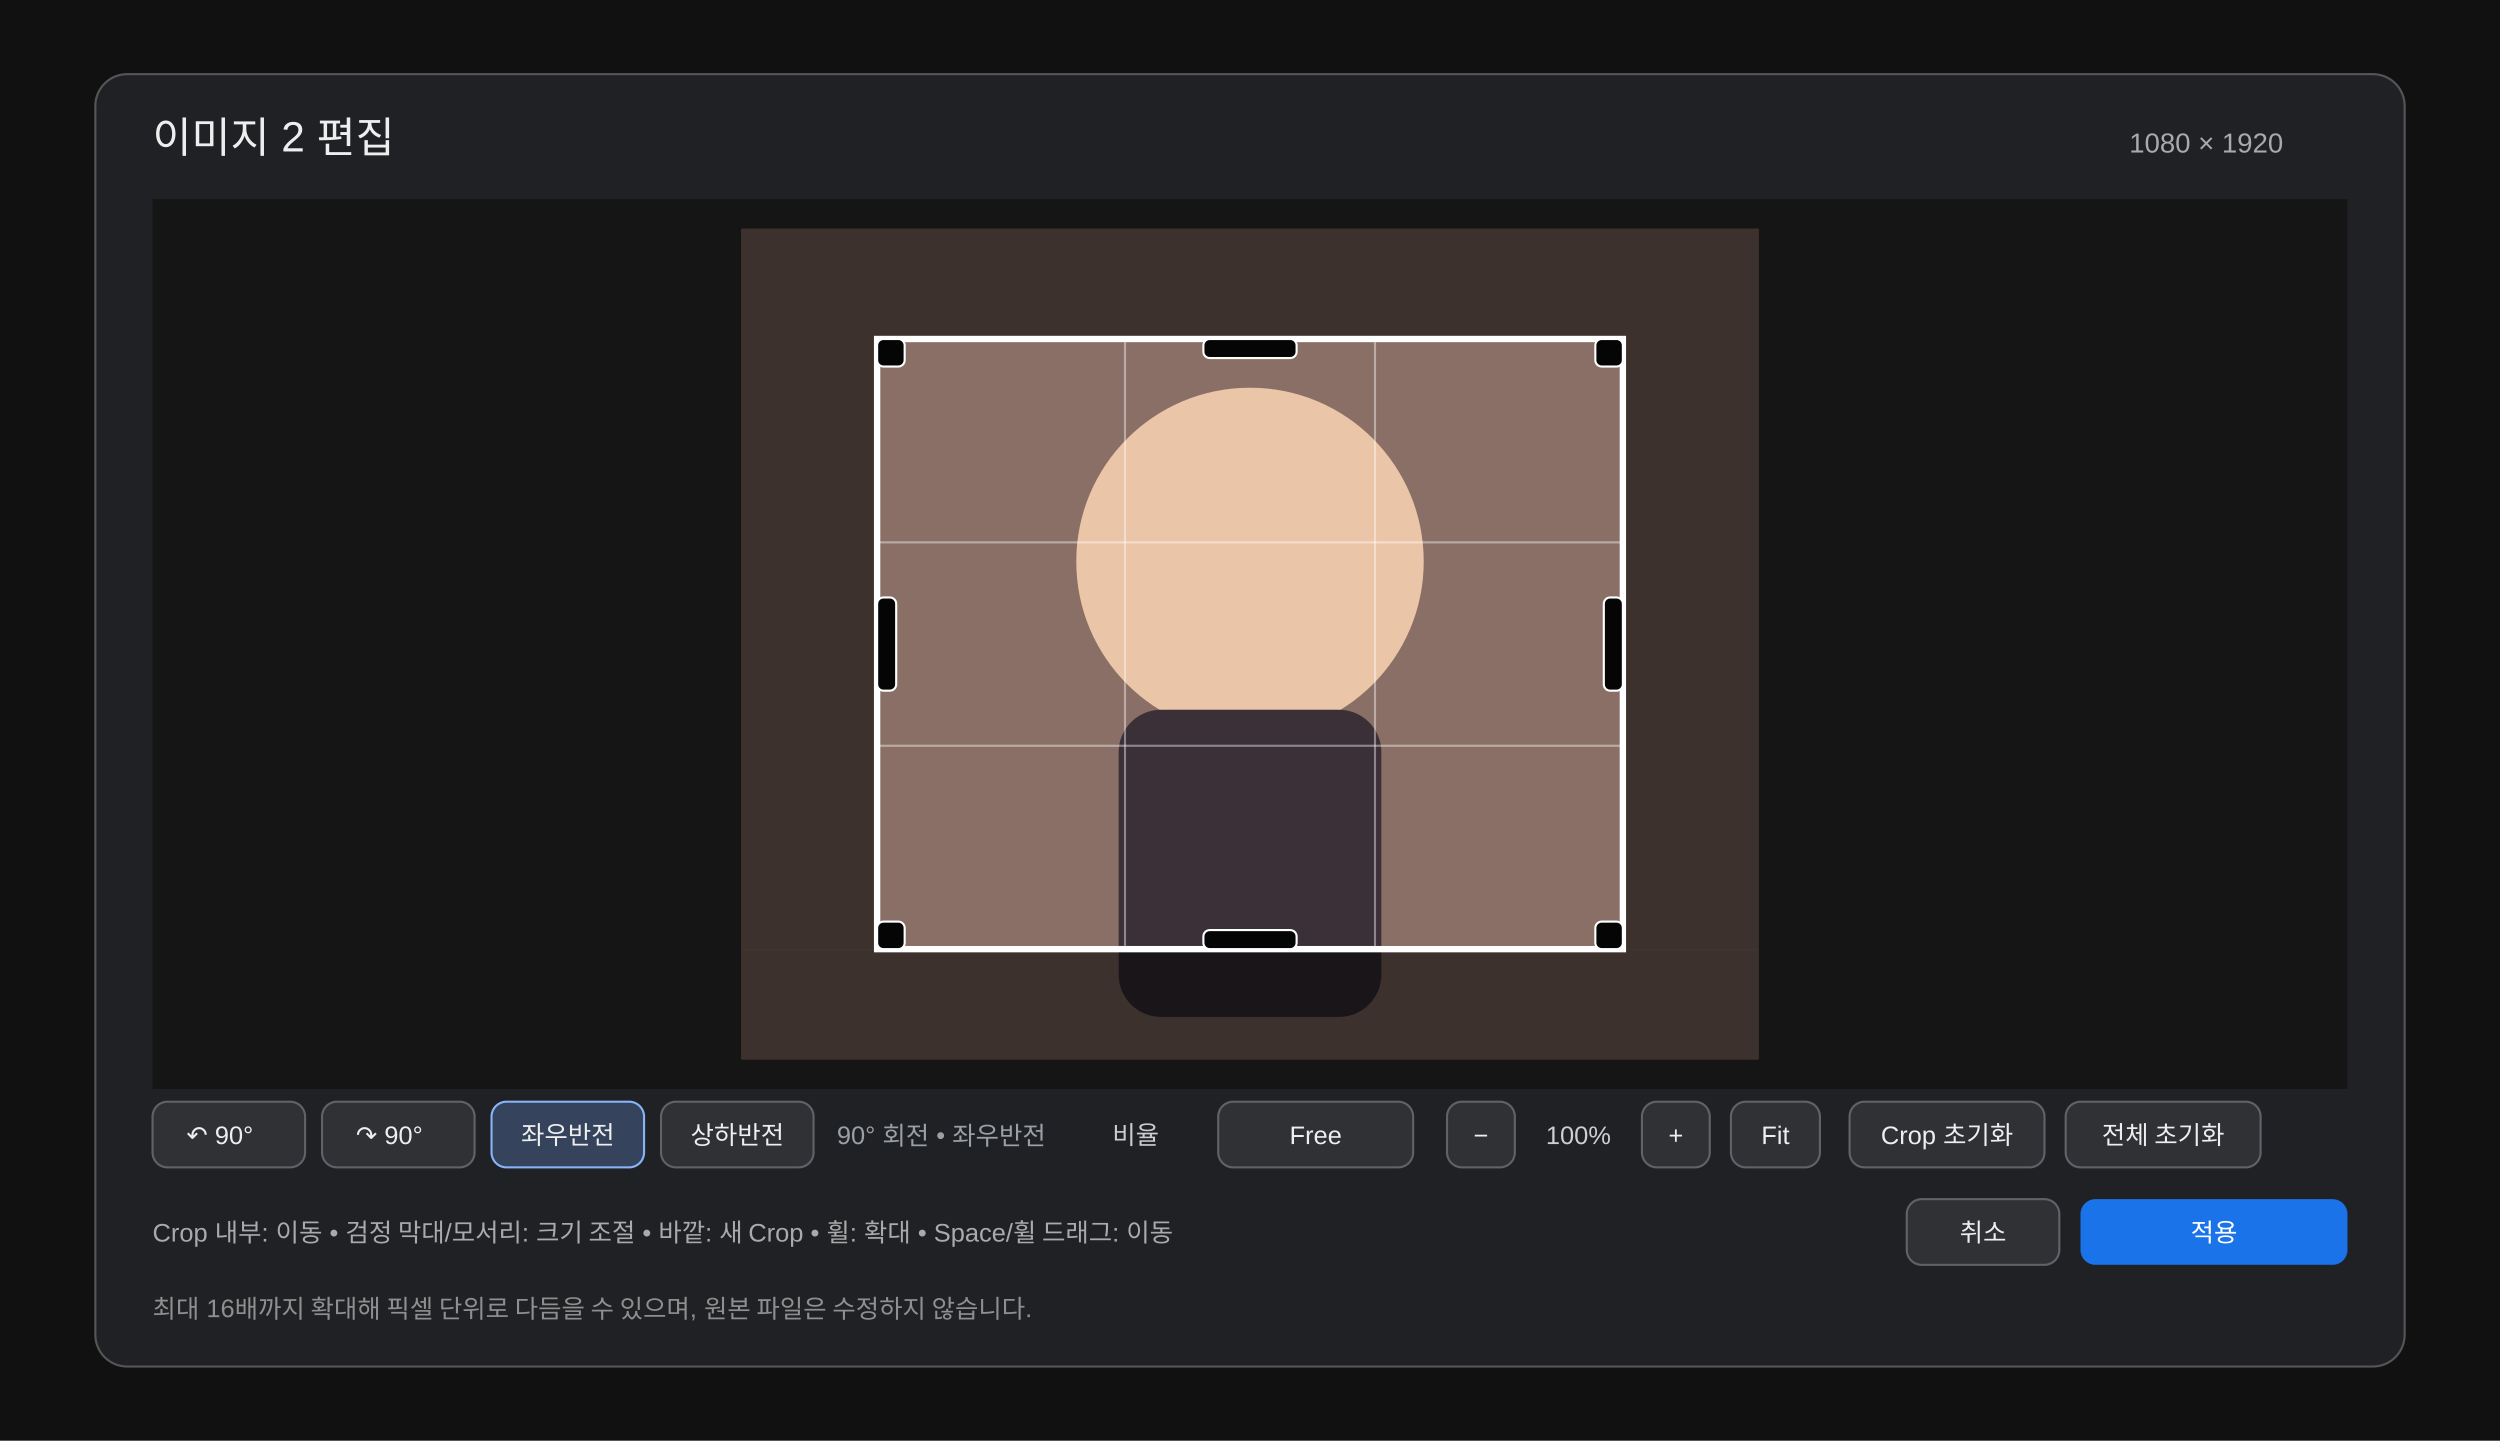
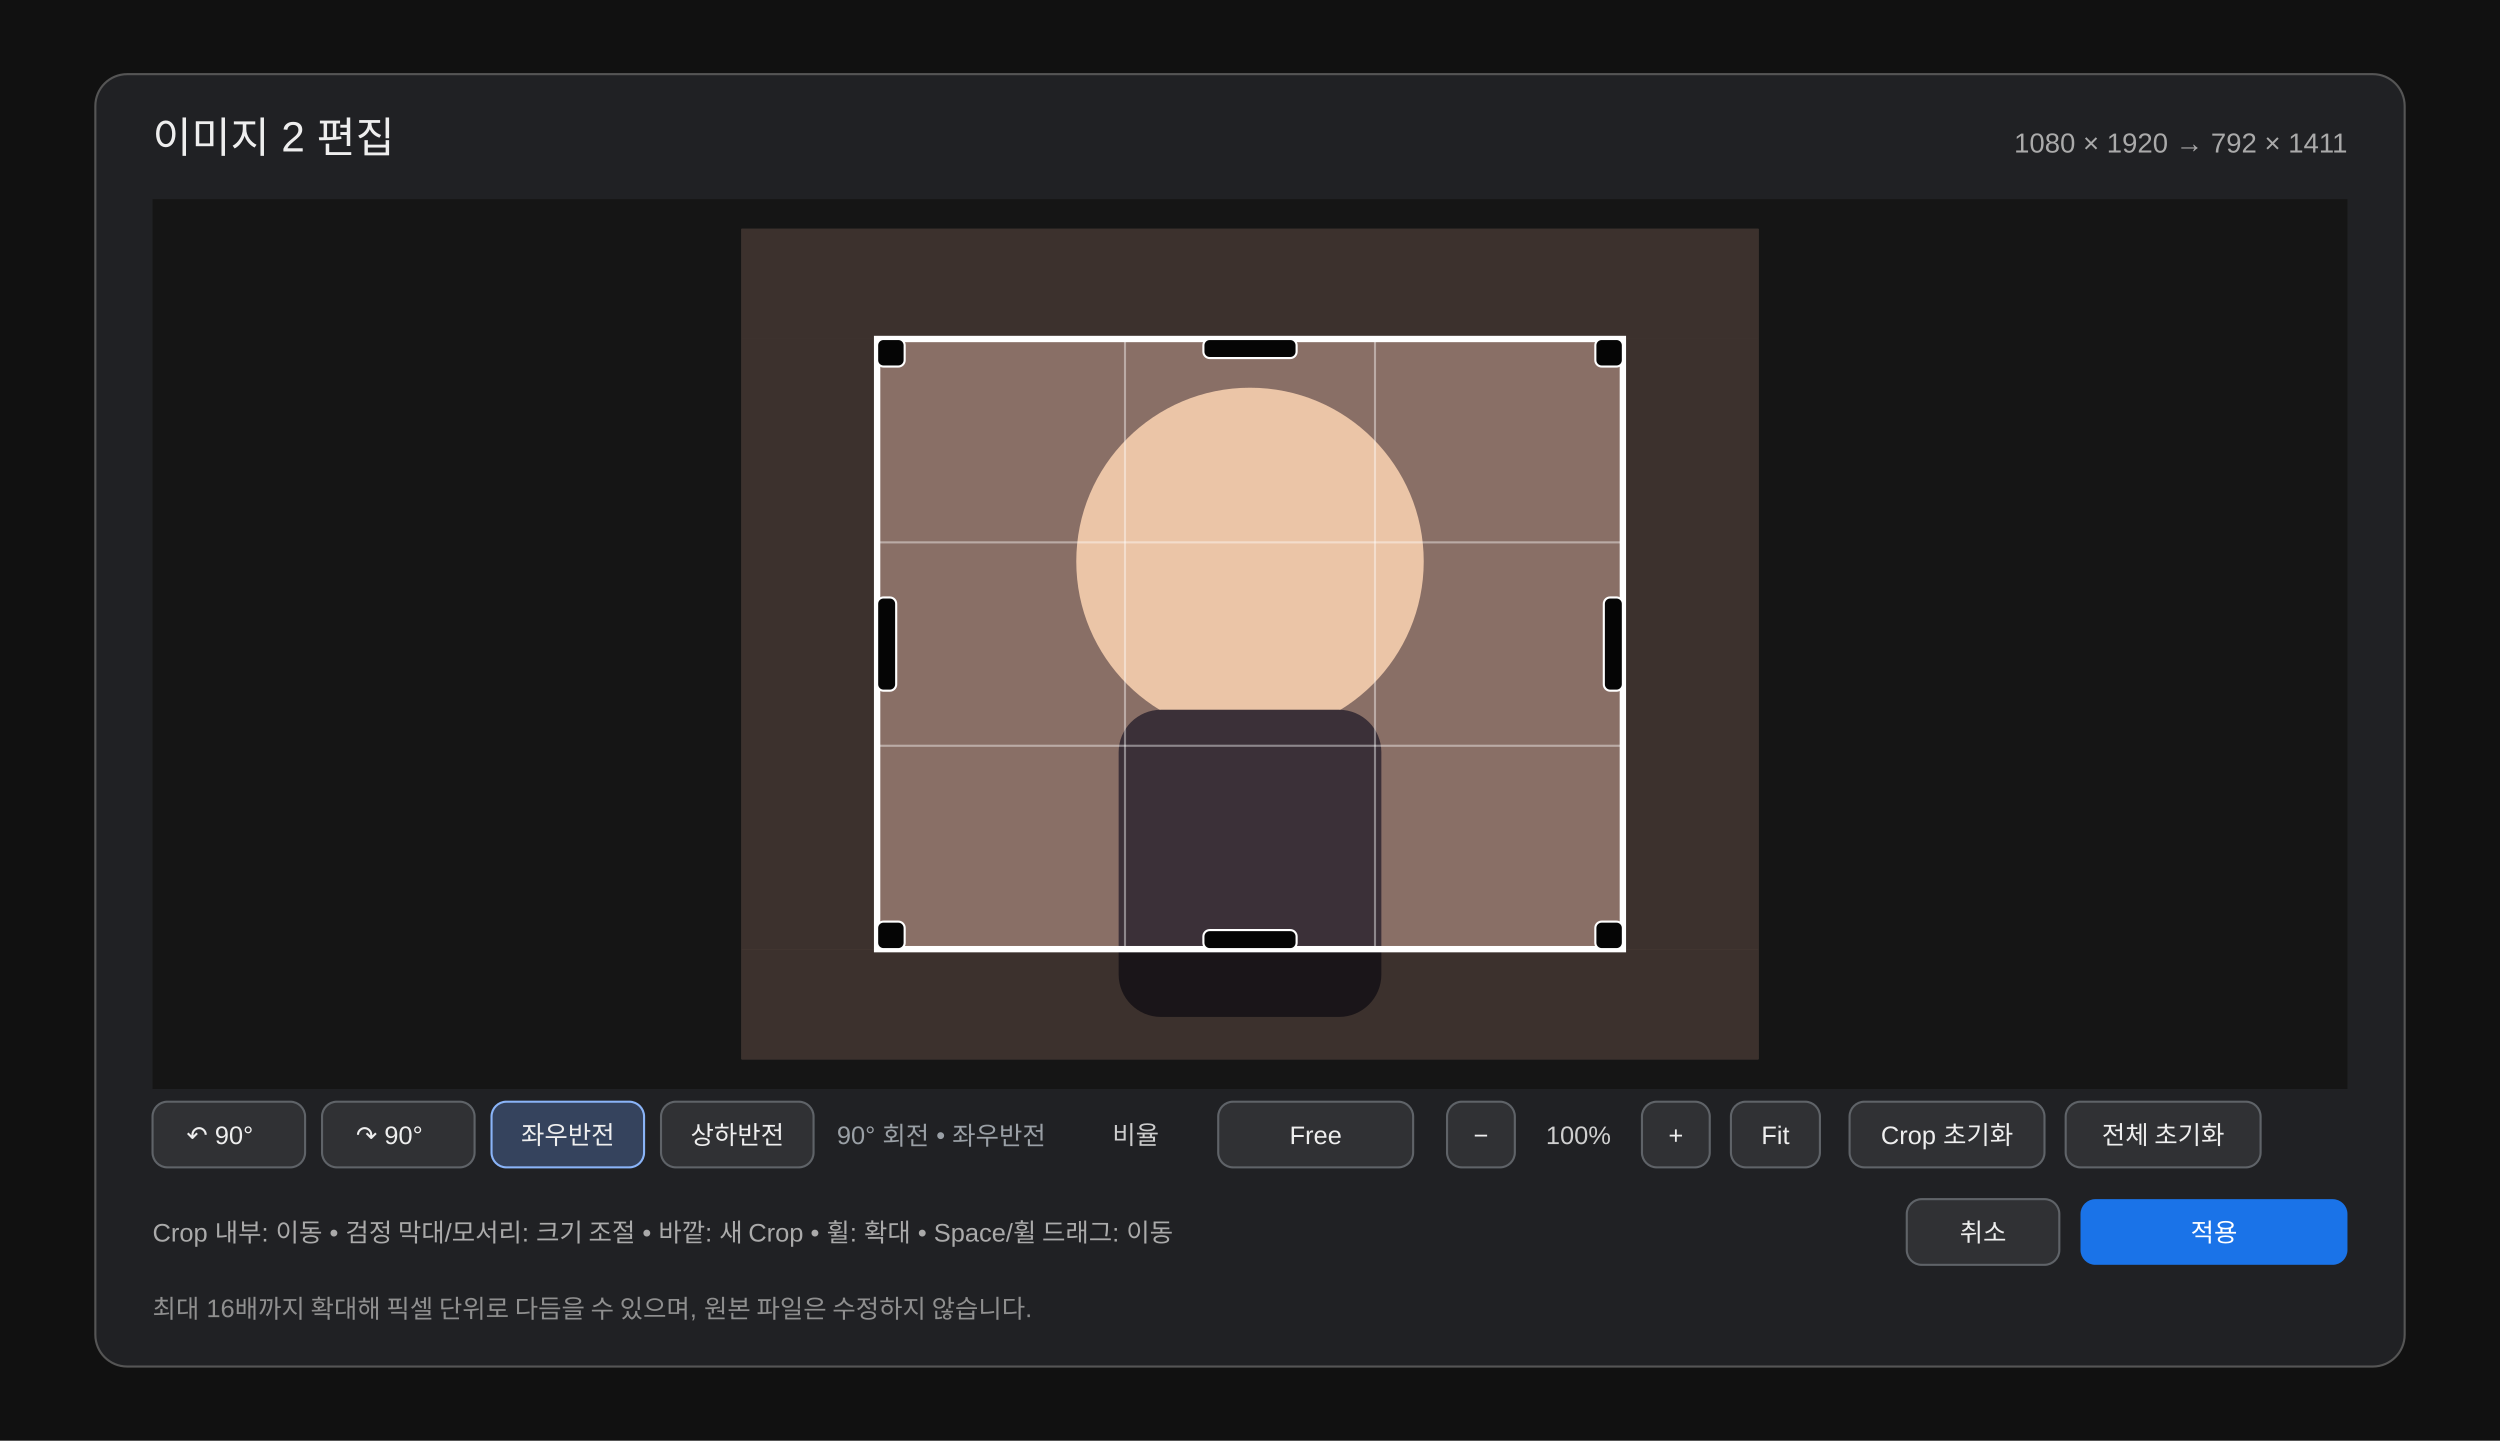
<svg xmlns="http://www.w3.org/2000/svg" width="1180" height="680" viewBox="0 0 1180 680">
  <rect width="1180" height="680" fill="#111" />
  <rect x="45" y="35" width="1090" height="610" rx="15" fill="#202124" stroke="#555" />
  <text x="72" y="72" font-family="Segoe UI,Malgun Gothic,Arial" font-size="20" fill="#eee">이미지 2 편집</text>
-   <text x="1005" y="72" font-family="Segoe UI,Malgun Gothic,Arial" font-size="13" fill="#aaa">1080 × 1920</text>
+   <text x="1108" y="72" text-anchor="end" font-family="Segoe UI,Malgun Gothic,Arial" font-size="13" fill="#aaa">1080 × 1920 → 792 × 1411</text>
  <rect x="72" y="94" width="1036" height="420" fill="#151515" />
  <rect x="350" y="108" width="480" height="392" fill="#896f66" />
  <circle cx="590" cy="265" r="82" fill="#ebc5a7" />
  <rect x="528" y="335" width="124" height="145" rx="20" fill="#3b3038" />
  <rect x="350" y="108" width="480" height="52" fill="#000" opacity=".56" />
  <rect x="350" y="448" width="480" height="52" fill="#000" opacity=".56" />
  <rect x="350" y="160" width="64" height="288" fill="#000" opacity=".56" />
  <rect x="766" y="160" width="64" height="288" fill="#000" opacity=".56" />
  <rect x="414" y="160" width="352" height="288" fill="none" stroke="#fff" stroke-width="3" />
  <line x1="531" y1="160" x2="531" y2="448" stroke="#fff" opacity=".42" />
  <line x1="649" y1="160" x2="649" y2="448" stroke="#fff" opacity=".42" />
  <line x1="414" y1="256" x2="766" y2="256" stroke="#fff" opacity=".42" />
  <line x1="414" y1="352" x2="766" y2="352" stroke="#fff" opacity=".42" />
  <g fill="#050505" stroke="#fff" stroke-width="1">
    <rect x="568" y="160" width="44" height="9" rx="3" />
    <rect x="568" y="439" width="44" height="9" rx="3" />
    <rect x="414" y="282" width="9" height="44" rx="3" />
    <rect x="757" y="282" width="9" height="44" rx="3" />
    <rect x="414" y="160" width="13" height="13" rx="3" />
    <rect x="753" y="160" width="13" height="13" rx="3" />
    <rect x="414" y="435" width="13" height="13" rx="3" />
    <rect x="753" y="435" width="13" height="13" rx="3" />
  </g>
  <g font-family="Segoe UI,Malgun Gothic,Arial" font-size="12" fill="#eee">
    <rect x="72" y="520" width="72" height="31" rx="7" fill="#303134" stroke="#5f6368" />
    <text x="88" y="540">↶ 90°</text>
    <rect x="152" y="520" width="72" height="31" rx="7" fill="#303134" stroke="#5f6368" />
    <text x="168" y="540">↷ 90°</text>
    <rect x="232" y="520" width="72" height="31" rx="7" fill="#35435d" stroke="#8ab4f8" />
    <text x="268" y="540" text-anchor="middle">좌우반전</text>
    <rect x="312" y="520" width="72" height="31" rx="7" fill="#303134" stroke="#5f6368" />
    <text x="348" y="540" text-anchor="middle">상하반전</text>
    <text x="395" y="540" fill="#9aa0a6">90° 회전 • 좌우반전</text>
    <text x="525" y="540" fill="#ccc">비율</text>
    <rect x="575" y="520" width="92" height="31" rx="7" fill="#303134" stroke="#5f6368" />
    <text x="621" y="540" text-anchor="middle">Free</text>
    <rect x="683" y="520" width="32" height="31" rx="7" fill="#303134" stroke="#5f6368" />
    <text x="699" y="540" text-anchor="middle">−</text>
    <text x="745" y="540" fill="#cfcfcf" text-anchor="middle">100%</text>
    <rect x="775" y="520" width="32" height="31" rx="7" fill="#303134" stroke="#5f6368" />
    <text x="791" y="540" text-anchor="middle">+</text>
    <rect x="817" y="520" width="42" height="31" rx="7" fill="#303134" stroke="#5f6368" />
    <text x="838" y="540" text-anchor="middle">Fit</text>
    <rect x="873" y="520" width="92" height="31" rx="7" fill="#303134" stroke="#5f6368" />
    <text x="919" y="540" text-anchor="middle">Crop 초기화</text>
    <rect x="975" y="520" width="92" height="31" rx="7" fill="#303134" stroke="#5f6368" />
    <text x="1021" y="540" text-anchor="middle">전체 초기화</text>
    <rect x="900" y="566" width="72" height="31" rx="7" fill="#303134" stroke="#5f6368" />
    <text x="936" y="586" text-anchor="middle">취소</text>
    <rect x="982" y="566" width="126" height="31" rx="7" fill="#1a73e8" />
    <text x="1045" y="586" fill="#fff" text-anchor="middle">적용</text>
  </g>
  <text x="72" y="586" font-family="Segoe UI,Malgun Gothic,Arial" font-size="12" fill="#aaa">Crop 내부: 이동 • 검정 막대/모서리: 크기 조절 • 바깥: 새 Crop • 휠: 확대 • Space/휠 드래그: 이동</text>
  <text x="72" y="622" font-family="Segoe UI,Malgun Gothic,Arial" font-size="12" fill="#8f8f8f">최대 16배까지 확대해 픽셀 단위로 다듬을 수 있으며, 원본 파일은 수정하지 않습니다.</text>
</svg>
